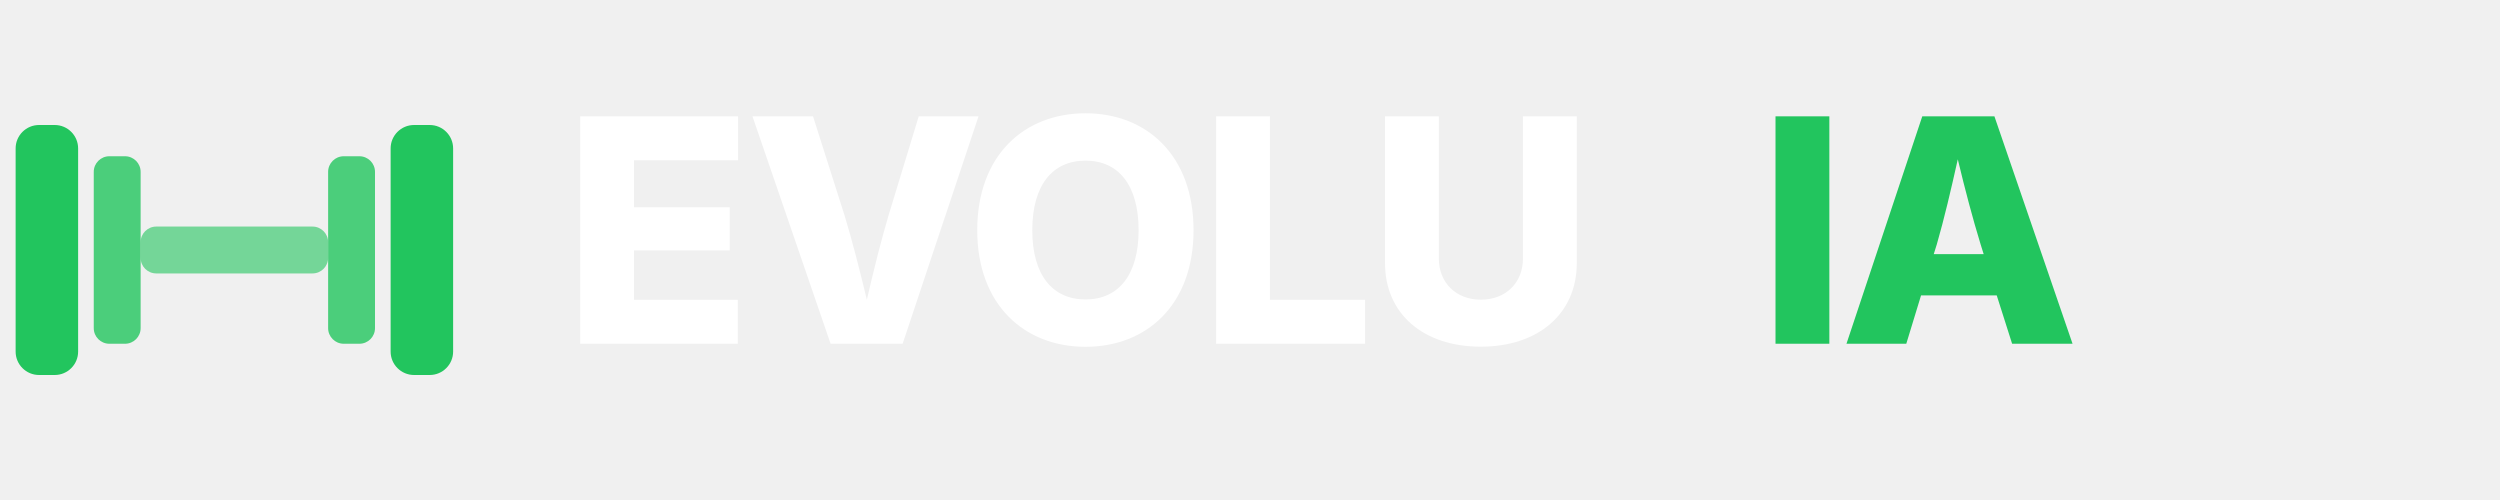
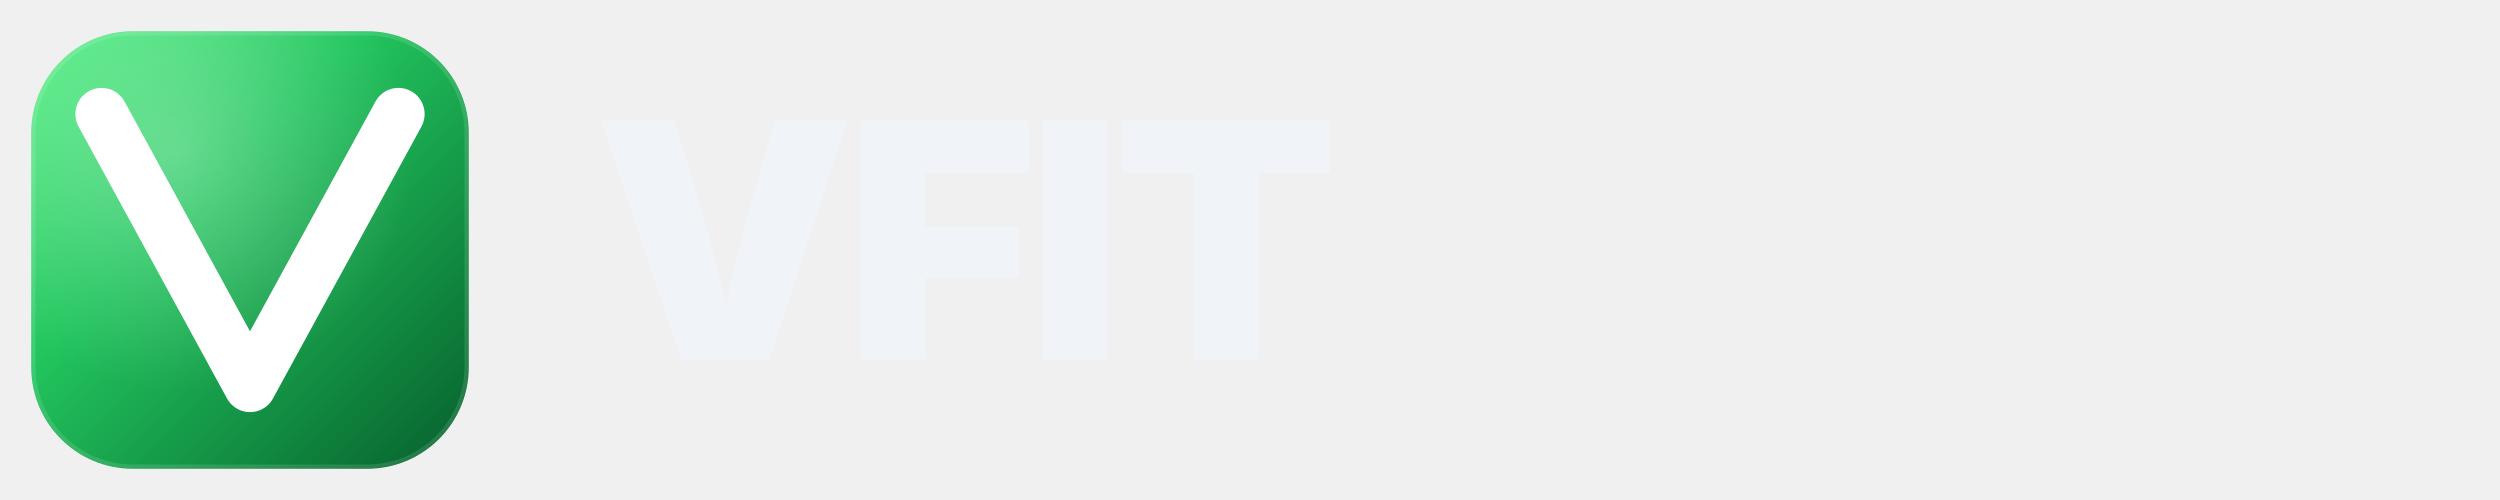
<svg xmlns="http://www.w3.org/2000/svg" viewBox="0 0 320 64" fill="none">
-   <g transform="translate(0, 8)">
-     <rect x="2" y="8" width="8" height="32" rx="3" fill="#22C55E" />
-     <rect x="12" y="12" width="6" height="24" rx="2" fill="#22C55E" opacity="0.8" />
-     <rect x="18" y="21" width="24" height="6" rx="2" fill="#22C55E" opacity="0.6" />
-     <rect x="42" y="12" width="6" height="24" rx="2" fill="#22C55E" opacity="0.8" />
-     <rect x="50" y="8" width="8" height="32" rx="3" fill="#22C55E" />
+   <defs>
+     <linearGradient id="vfit-bg-w" x1="0" y1="0" x2="56" y2="56" gradientUnits="userSpaceOnUse">
+       <stop offset="0%" stop-color="#56EF85" />
+       <stop offset="38%" stop-color="#22C55E" />
+       <stop offset="100%" stop-color="#065F2C" />
+     </linearGradient>
+     <radialGradient id="vfit-hl-w" cx="33%" cy="28%" r="54%">
+       <stop offset="0%" stop-color="rgba(255,255,255,.28)" />
+       <stop offset="100%" stop-color="rgba(255,255,255,0)" />
+     </radialGradient>
+   </defs>
+   <g transform="translate(4, 4)">
+     <rect width="56" height="56" rx="13" fill="url(#vfit-bg-w)" />
+     <rect width="56" height="56" rx="13" fill="url(#vfit-hl-w)" />
+     <rect x="0.3" y="0.3" width="55.4" height="55.4" rx="12.7" fill="none" stroke="rgba(255,255,255,.12)" stroke-width="0.5" />
+     <polyline points="9,10.6 28,45.4 47,10.6" fill="none" stroke="white" stroke-width="6.7" stroke-linecap="round" stroke-linejoin="round" />
  </g>
-   <text x="72" y="44" font-family="'DM Sans', 'Inter', -apple-system, sans-serif" font-weight="800" font-size="40" fill="#FFFFFF" letter-spacing="-1">
-     EVOLU
-   </text>
-   <text x="225" y="44" font-family="'DM Sans', 'Inter', -apple-system, sans-serif" font-weight="800" font-size="40" fill="#22C55E" letter-spacing="-1">
-     IA
-   </text>
+   <text x="76" y="46" font-family="Inter, -apple-system, BlinkMacSystemFont, sans-serif" font-weight="900" font-size="42" fill="#F0F4F8" letter-spacing="-1.2">VFIT</text>
</svg>
